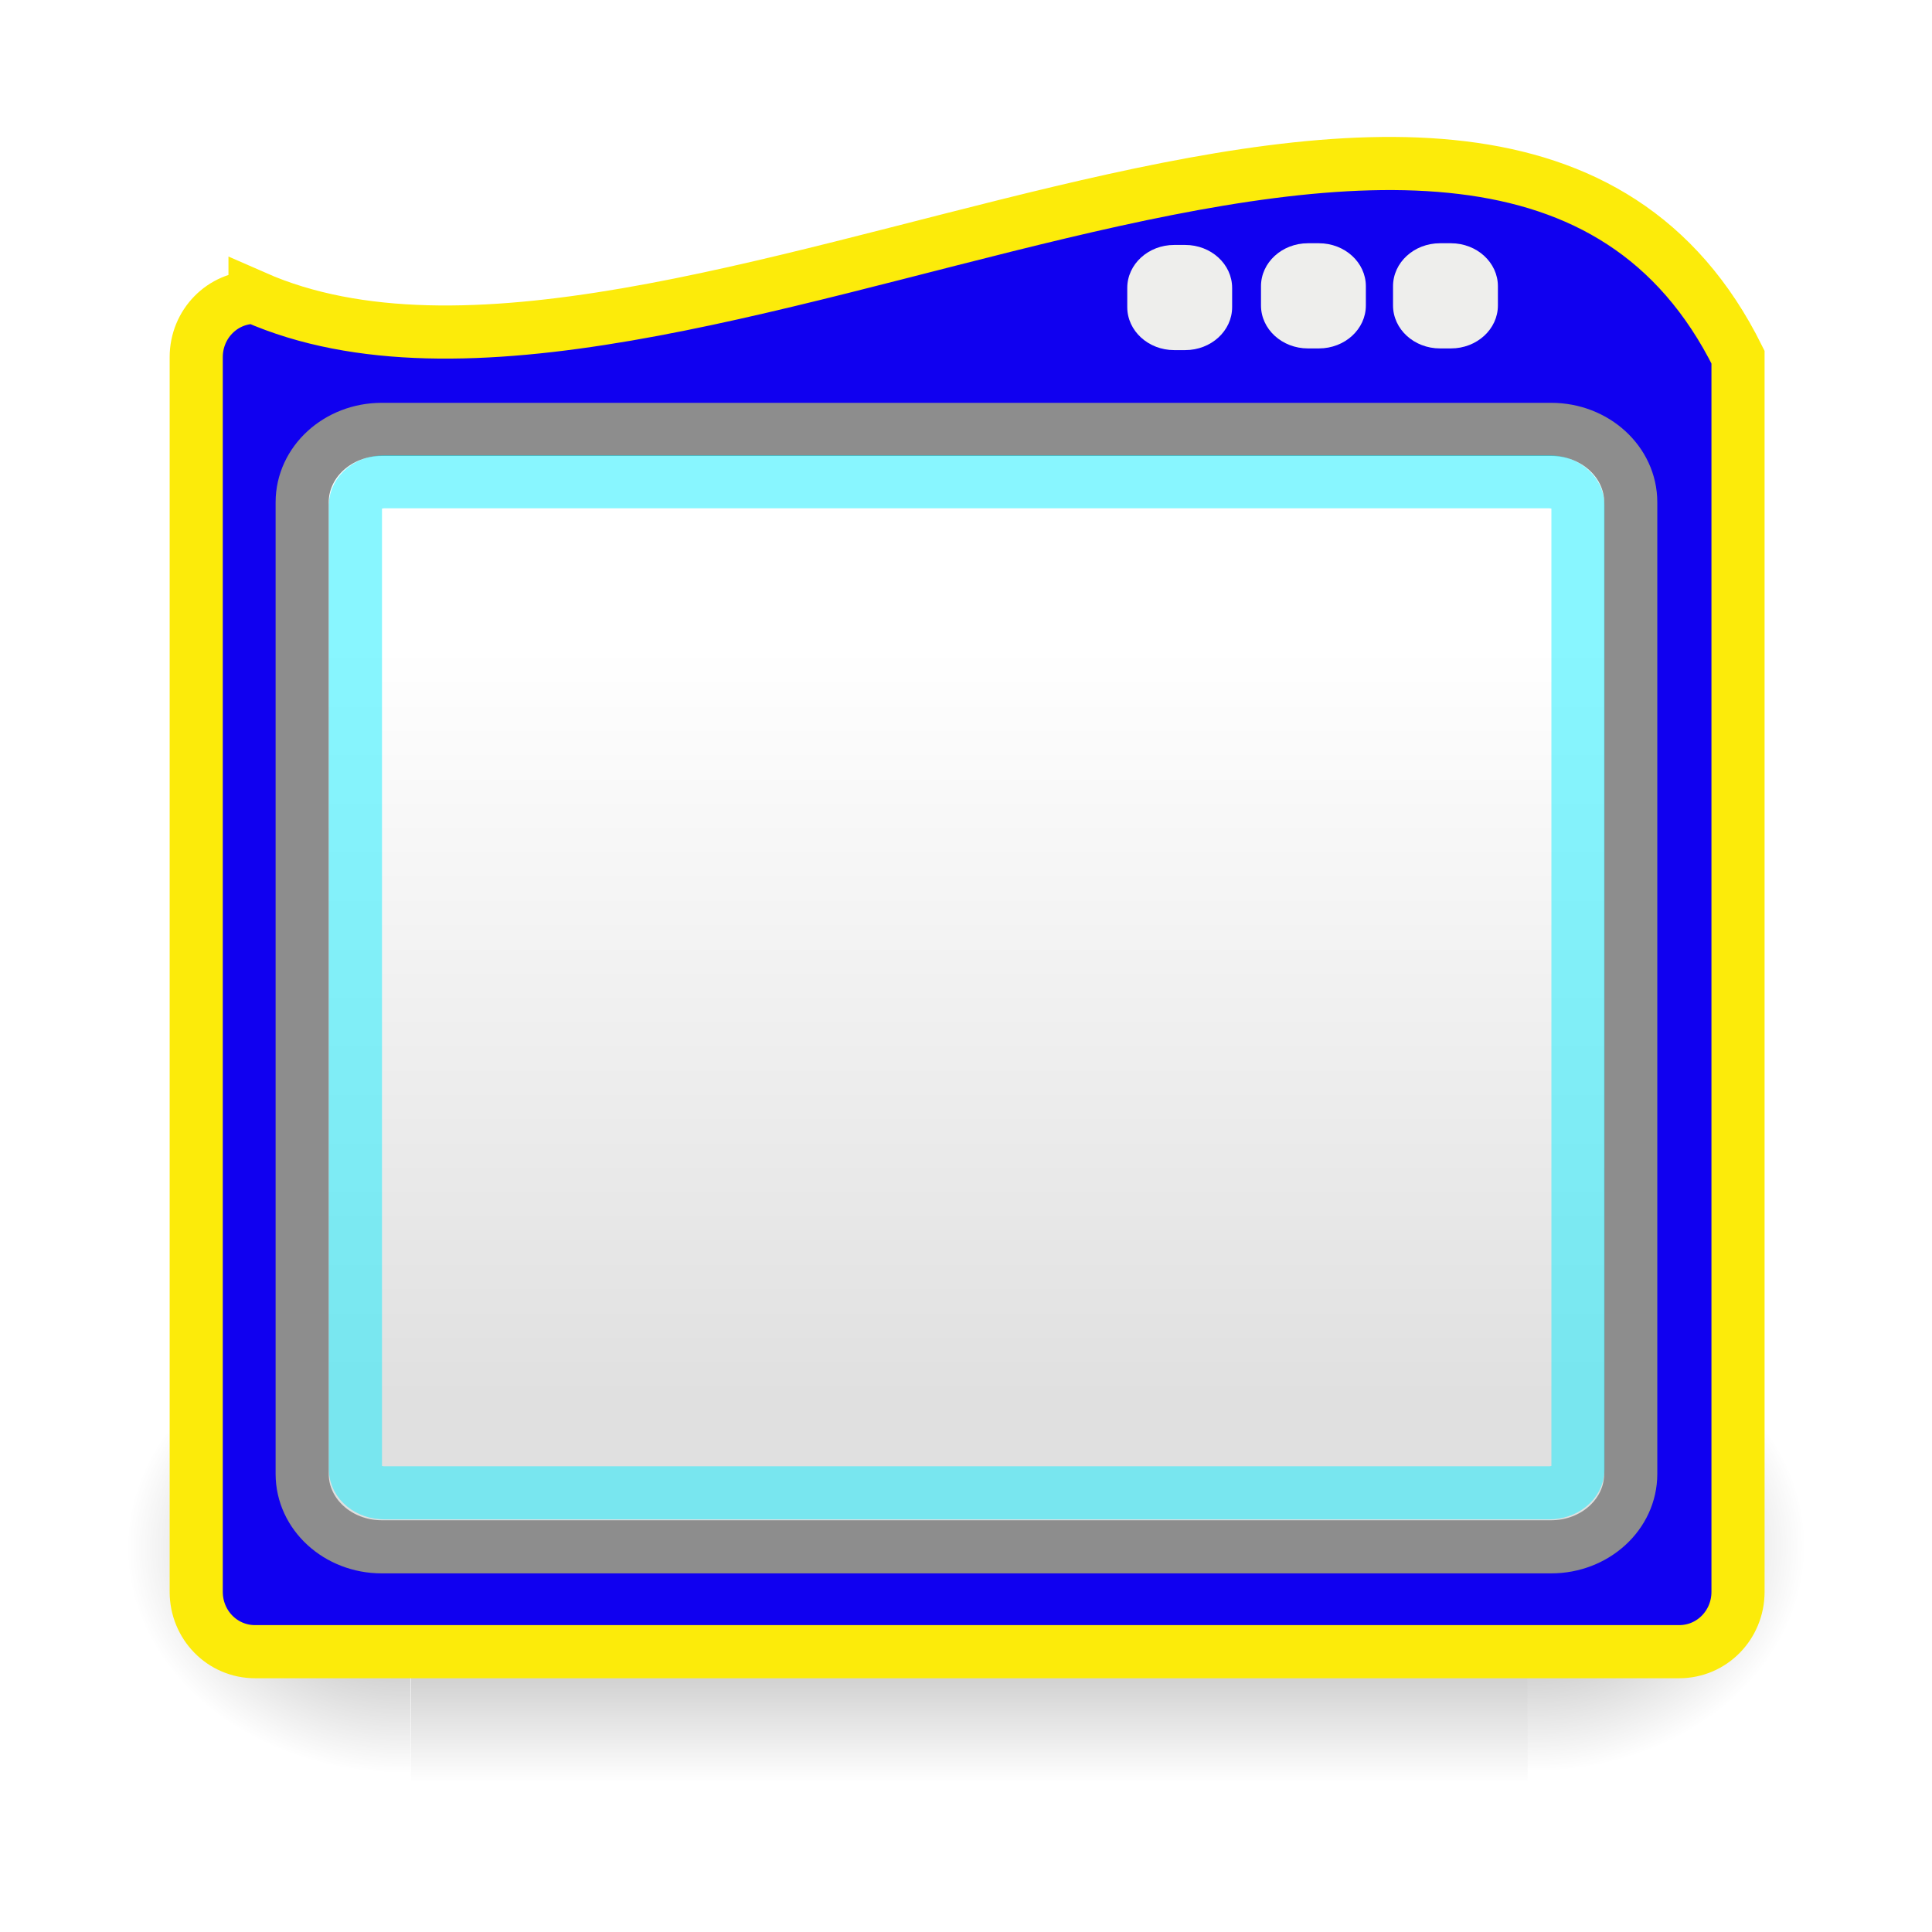
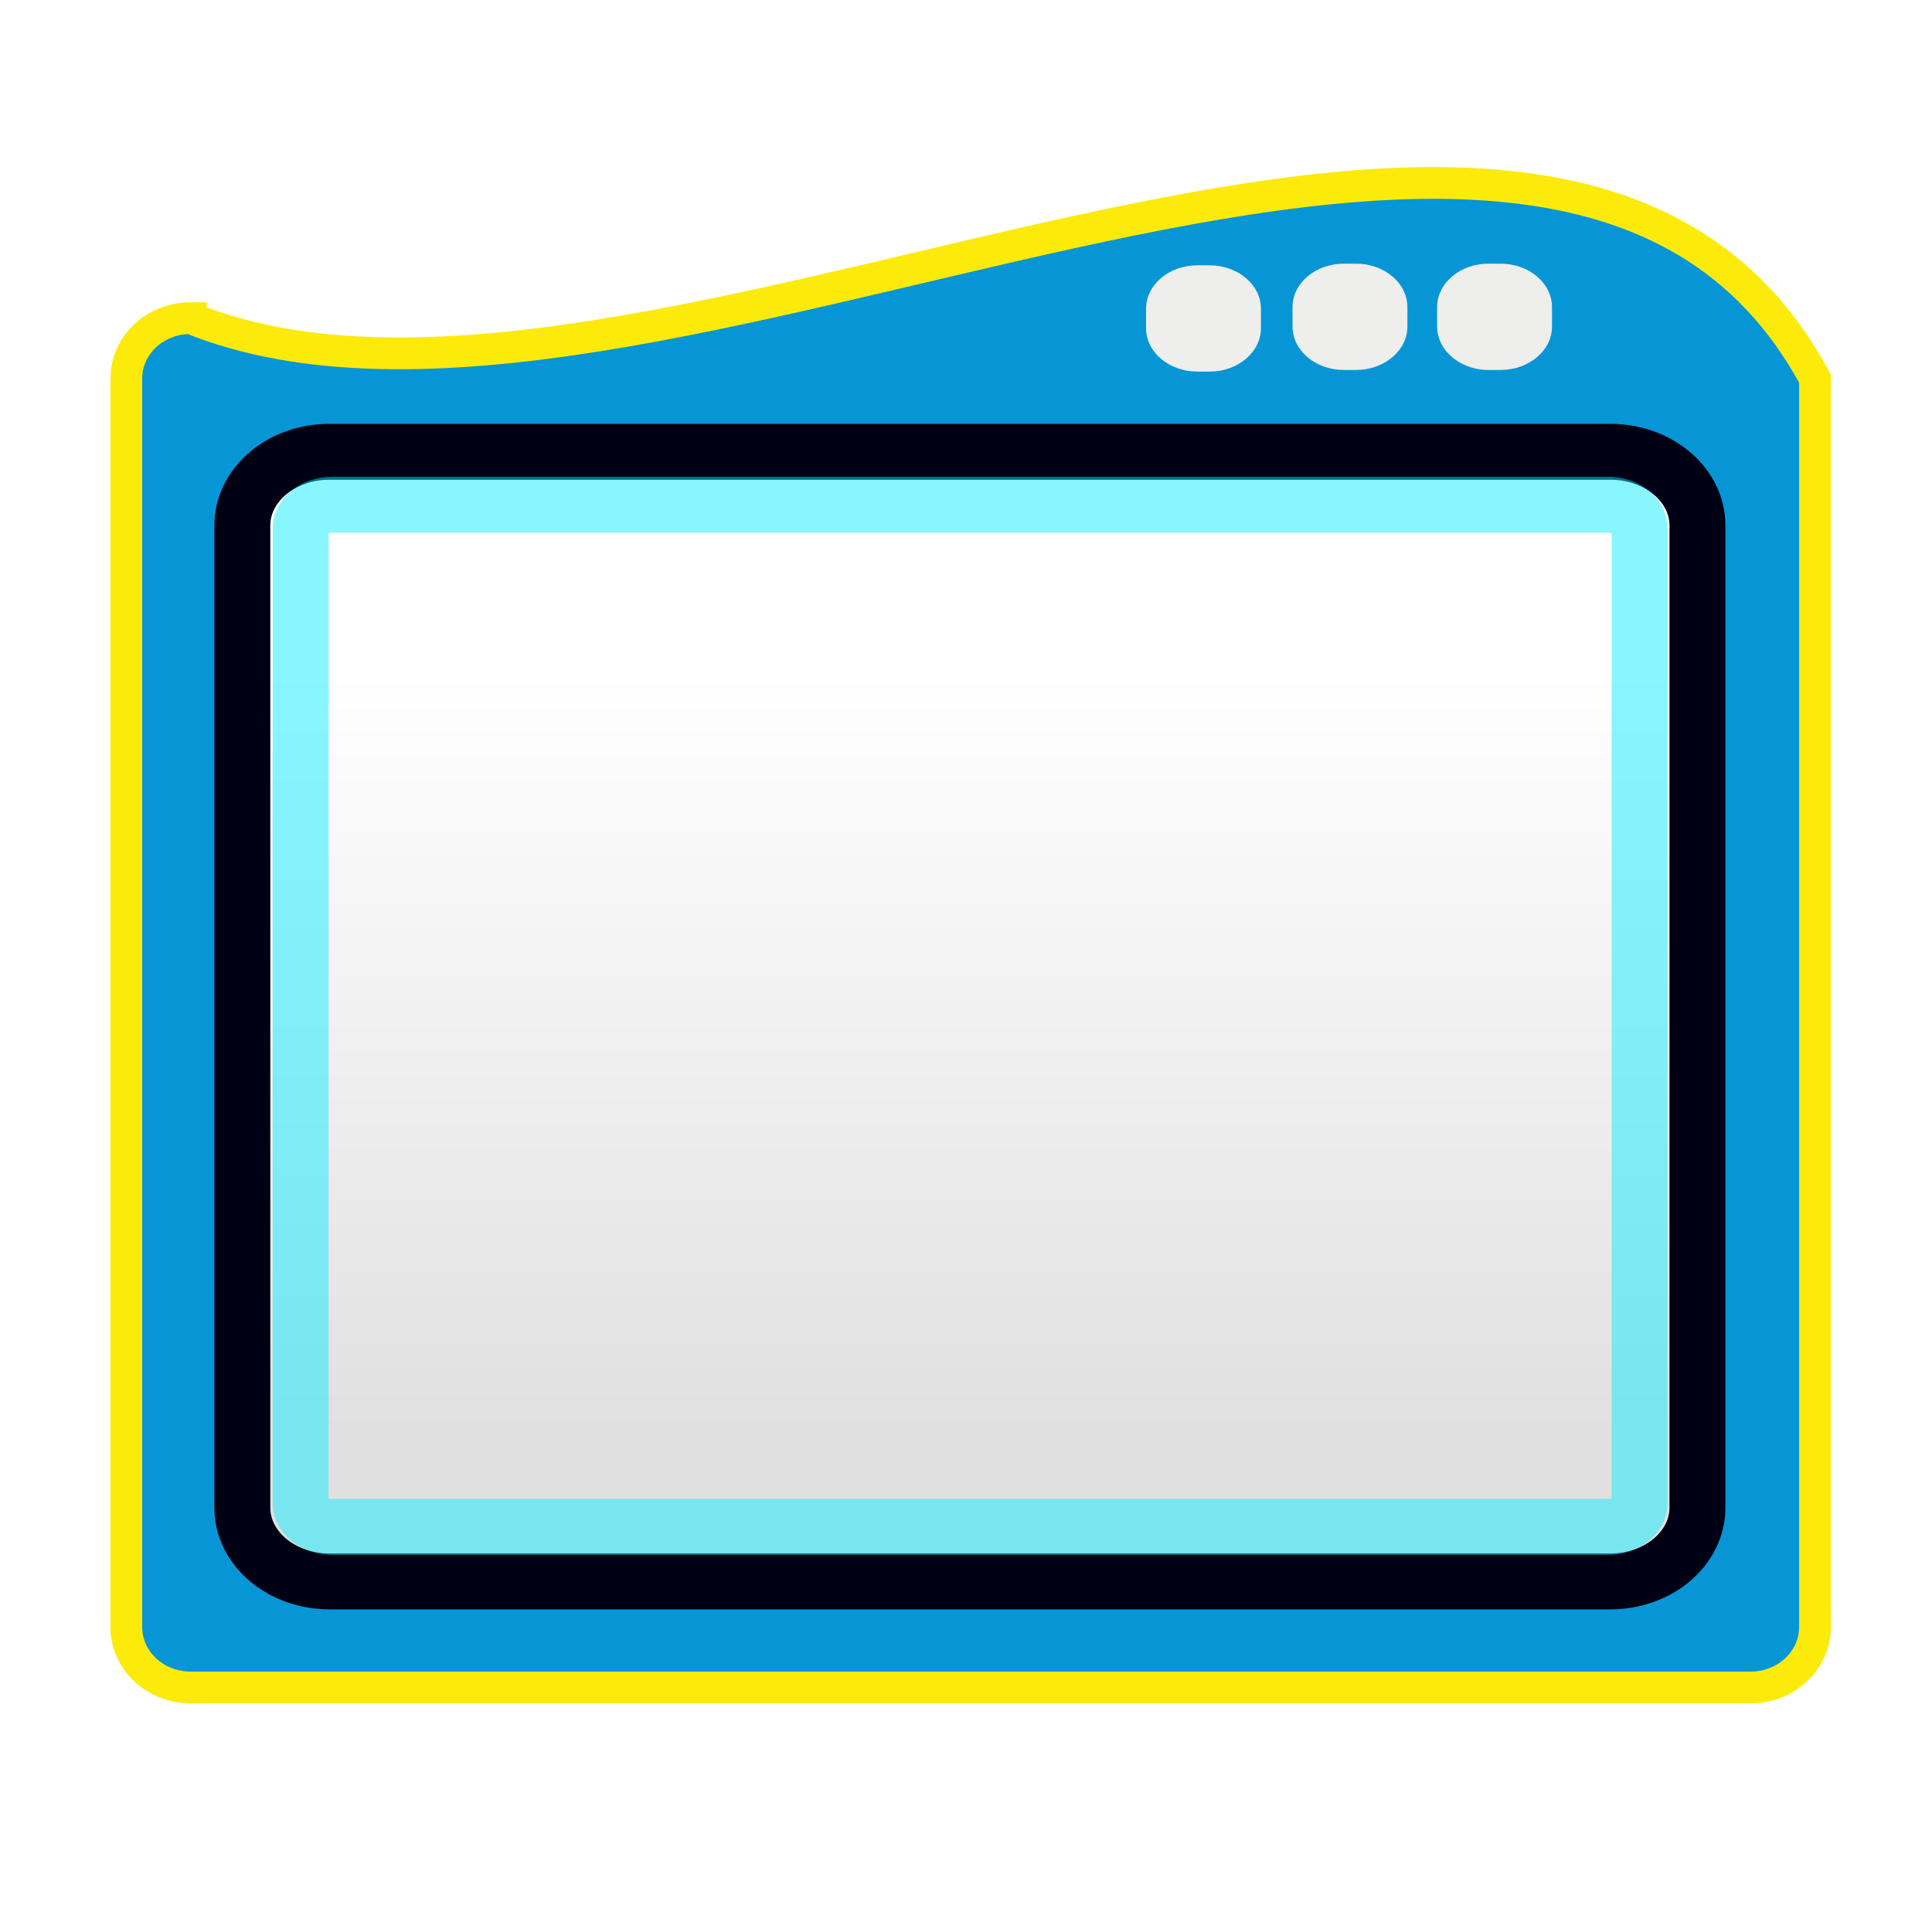
<svg xmlns="http://www.w3.org/2000/svg" xmlns:xlink="http://www.w3.org/1999/xlink" width="32" height="32" id="svg11300" version="1.0">
  <defs id="defs3">
-     <linearGradient id="linearGradient3690">
-       <stop style="stop-color:white;stop-opacity:1;" offset="0" id="stop3692" />
-       <stop style="stop-color:white;stop-opacity:0.469" offset="1" id="stop3694" />
-     </linearGradient>
-     <linearGradient id="linearGradient3674">
-       <stop style="stop-color:#3465a4;stop-opacity:1" offset="0" id="stop3676" />
-       <stop style="stop-color:#729fcf;stop-opacity:1;" offset="1" id="stop3678" />
-     </linearGradient>
-     <linearGradient id="linearGradient2781">
-       <stop style="stop-color:#d3d7cf;stop-opacity:1" offset="0" id="stop2783" />
-       <stop style="stop-color:#eeeeec;stop-opacity:1" offset="1" id="stop2785" />
-     </linearGradient>
-     <linearGradient id="linearGradient51765">
-       <stop style="stop-color:#000000;stop-opacity:1" offset="0" id="stop51767" />
-       <stop style="stop-color:#000000;stop-opacity:0" offset="1" id="stop51769" />
-     </linearGradient>
-     <linearGradient id="linearGradient47870">
-       <stop style="stop-color:#000000;stop-opacity:0" offset="0" id="stop47872" />
-       <stop style="stop-color:#000000;stop-opacity:1" offset="0.5" id="stop47878" />
-       <stop style="stop-color:#000000;stop-opacity:0" offset="1" id="stop47874" />
-     </linearGradient>
-     <linearGradient xlink:href="#linearGradient2781" id="linearGradient1558" x1="-2.924" y1="9.881" x2="33.207" y2="12.104" gradientUnits="userSpaceOnUse" />
-     <linearGradient xlink:href="#linearGradient47870" id="linearGradient7926" gradientUnits="userSpaceOnUse" gradientTransform="matrix(0.03830364,0,0,0.03189998,2.210376,10.08212)" x1="302.857" y1="366.648" x2="302.857" y2="609.505" />
-     <radialGradient xlink:href="#linearGradient51765" id="radialGradient7928" gradientUnits="userSpaceOnUse" gradientTransform="matrix(0.03830364,0,0,0.03189998,2.217912,10.08212)" cx="605.714" cy="486.648" fx="605.714" fy="486.648" r="117.143" />
-     <radialGradient xlink:href="#linearGradient51765" id="radialGradient7930" gradientUnits="userSpaceOnUse" gradientTransform="matrix(-0.0391208,0,0,0.03189998,30.37627,10.11448)" cx="605.714" cy="486.648" fx="605.714" fy="486.648" r="117.143" />
-     <linearGradient id="linearGradient3087">
-       <stop id="stop3090" offset="0" style="stop-color:white;stop-opacity:1;" />
-       <stop style="stop-color:white;stop-opacity:0;" offset="0.471" id="stop3092" />
-       <stop id="stop3094" offset="1" style="stop-color:white;stop-opacity:1;" />
-     </linearGradient>
-     <linearGradient xlink:href="#linearGradient3832" id="linearGradient14171" gradientUnits="userSpaceOnUse" gradientTransform="matrix(1.367925,0,0,1.165167,-2.518917,-2.199991)" x1="17.881" y1="11.073" x2="17.881" y2="21.768" />
+     <linearGradient xlink:href="#linearGradient3832" id="linearGradient14171" gradientUnits="userSpaceOnUse" gradientTransform="matrix(1.498193,0,0,1.177936,-4.225876,-1.931064)" x1="17.881" y1="11.073" x2="17.881" y2="21.768" />
    <linearGradient id="linearGradient3832">
      <stop id="stop3834" offset="0" style="stop-color:#ffffff;stop-opacity:1;" />
      <stop id="stop3836" offset="1" style="stop-color:#e0e0e0;stop-opacity:1;" />
    </linearGradient>
  </defs>
  <g id="layer1">
-     <g id="Layer_1" transform="translate(-26.5,-11.69121)" />
-     <g id="curved_x5F_arrow-3" style="fill:none;fill-opacity:0.89;stroke:url(#linearGradient1558);stroke-opacity:1" transform="matrix(0.875,0,0,0.875,-23,-9.691212)" />
-     <rect y="21.778" x="6.807" height="7.747" width="18.495" id="rect6667" style="display:inline;overflow:visible;visibility:visible;opacity:0.402;fill:url(#linearGradient7926);fill-opacity:1;fill-rule:nonzero;stroke:none;stroke-width:0.719;marker:none;marker-start:none;marker-mid:none;marker-end:none" />
-     <path id="path6669" d="m 25.302,21.778 c 0,0 0,7.747 0,7.747 1.973,0.015 4.769,-1.736 4.769,-3.874 0,-2.138 -2.201,-3.873 -4.769,-3.873 z" style="display:inline;overflow:visible;visibility:visible;opacity:0.402;fill:url(#radialGradient7928);fill-opacity:1;fill-rule:nonzero;stroke:none;stroke-width:0.719;marker:none;marker-start:none;marker-mid:none;marker-end:none" />
-     <path style="display:inline;overflow:visible;visibility:visible;opacity:0.402;fill:url(#radialGradient7930);fill-opacity:1;fill-rule:nonzero;stroke:none;stroke-width:0.719;marker:none;marker-start:none;marker-mid:none;marker-end:none" d="m 6.8,21.811 c 0,0 0,7.747 0,7.747 -2.015,0.015 -4.87,-1.736 -4.87,-3.874 0,-2.138 2.248,-3.873 4.87,-3.873 z" id="path6671" />
-     <path style="display:inline;overflow:visible;visibility:visible;fill:#1000f0;fill-opacity:1;fill-rule:evenodd;stroke:#fceb0a;stroke-width:0.88;stroke-linecap:butt;stroke-linejoin:miter;stroke-miterlimit:4;stroke-dasharray:none;stroke-dashoffset:0;stroke-opacity:1;marker:none;marker-start:none;marker-mid:none;marker-end:none" d="M 4.224,4.923 C 11.054,7.923 24.777,-2.157 28.787,5.915 V 26.365 c 0,0.55 -0.434,0.992 -0.974,0.992 H 4.224 c -0.54,1e-6 -0.974,-0.442 -0.974,-0.992 v -1.278 -3.78 -1.278 -0.054 -1.278 -1.278 -1.278 -10.225 c 0,-0.55 0.434,-0.992 0.974,-0.992 z" id="rect3818" />
-     <rect style="display:inline;overflow:visible;visibility:visible;fill:url(#linearGradient14171);fill-opacity:1;fill-rule:evenodd;stroke:#8d8d8d;stroke-width:0.88;stroke-linecap:butt;stroke-linejoin:miter;stroke-miterlimit:4;stroke-dasharray:none;stroke-dashoffset:0;stroke-opacity:1;marker:none;marker-start:none;marker-mid:none;marker-end:none" id="rect14116" width="22.005" height="18.508" x="5.005" y="7.112" rx="1.318" ry="1.207" />
-     <rect ry="0.389" rx="0.481" y="7.979" x="5.887" height="16.747" width="20.249" id="rect4962" style="display:inline;overflow:visible;visibility:visible;fill:none;stroke:#08ecff;stroke-width:0.88;stroke-linecap:butt;stroke-linejoin:miter;stroke-miterlimit:4;stroke-dasharray:none;stroke-dashoffset:0;stroke-opacity:0.479;marker:none;marker-start:none;marker-mid:none;marker-end:none" />
-     <rect style="opacity:1;fill:#eeeeec;fill-opacity:1;stroke:none;stroke-width:0.88" id="rect6069" width="1.737" height="1.742" x="23.073" y="4.029" rx="0.778" ry="0.712" />
-     <rect ry="0.712" rx="0.778" y="4.029" x="20.886" height="1.742" width="1.737" id="rect7932" style="opacity:1;fill:#eeeeec;fill-opacity:1;stroke:none;stroke-width:0.88" />
-     <rect style="opacity:1;fill:#eeeeec;fill-opacity:1;stroke:none;stroke-width:0.88" id="rect7934" width="1.737" height="1.742" x="18.671" y="4.057" rx="0.778" ry="0.712" />
+     <g id="g849">
+       <path id="rect3818" d="M 3.159,5.27 C 10.64,8.302 25.67,-1.888 30.062,6.272 V 26.947 c 0,0.556 -0.476,1.003 -1.067,1.003 H 3.159 c -0.591,1e-6 -1.067,-0.447 -1.067,-1.003 v -1.292 -3.821 -1.292 -0.055 V 19.194 17.902 16.61 6.272 c 0,-0.556 0.476,-1.003 1.067,-1.003 z" style="display:inline;overflow:visible;visibility:visible;fill:#0696d6;fill-opacity:1;fill-rule:evenodd;stroke:#fceb0a;stroke-width:0.526;stroke-linecap:butt;stroke-linejoin:miter;stroke-miterlimit:4;stroke-dasharray:none;stroke-dashoffset:0;stroke-opacity:1;marker:none;marker-start:none;marker-mid:none;marker-end:none" />
+       <rect ry="1.22" rx="1.443" y="7.483" x="4.014" height="18.71" width="24.101" id="rect14116" style="display:inline;overflow:visible;visibility:visible;fill:url(#linearGradient14171);fill-opacity:1;fill-rule:evenodd;stroke:#000014;stroke-width:0.926;stroke-linecap:butt;stroke-linejoin:miter;stroke-miterlimit:4;stroke-dasharray:none;stroke-dashoffset:0;stroke-opacity:1;marker:none;marker-start:none;marker-mid:none;marker-end:none" />
+       <rect style="display:inline;overflow:visible;visibility:visible;fill:none;stroke:#08ecff;stroke-width:0.926;stroke-linecap:butt;stroke-linejoin:miter;stroke-miterlimit:4;stroke-dasharray:none;stroke-dashoffset:0;stroke-opacity:0.479;marker:none;marker-start:none;marker-mid:none;marker-end:none" id="rect4962" width="22.177" height="16.931" x="4.98" y="8.359" rx="0.527" ry="0.393" />
+       <rect ry="0.72" rx="0.852" y="4.367" x="23.803" height="1.761" width="1.903" id="rect6069" style="opacity:1;fill:#eeeeec;fill-opacity:1;stroke:none;stroke-width:0.926" />
+       <rect style="opacity:1;fill:#eeeeec;fill-opacity:1;stroke:none;stroke-width:0.926" id="rect7932" width="1.903" height="1.761" x="21.408" y="4.367" rx="0.852" ry="0.72" />
+       <rect ry="0.72" rx="0.852" y="4.394" x="18.982" height="1.761" width="1.903" id="rect7934" style="opacity:1;fill:#eeeeec;fill-opacity:1;stroke:none;stroke-width:0.926" />
+     </g>
  </g>
</svg>
